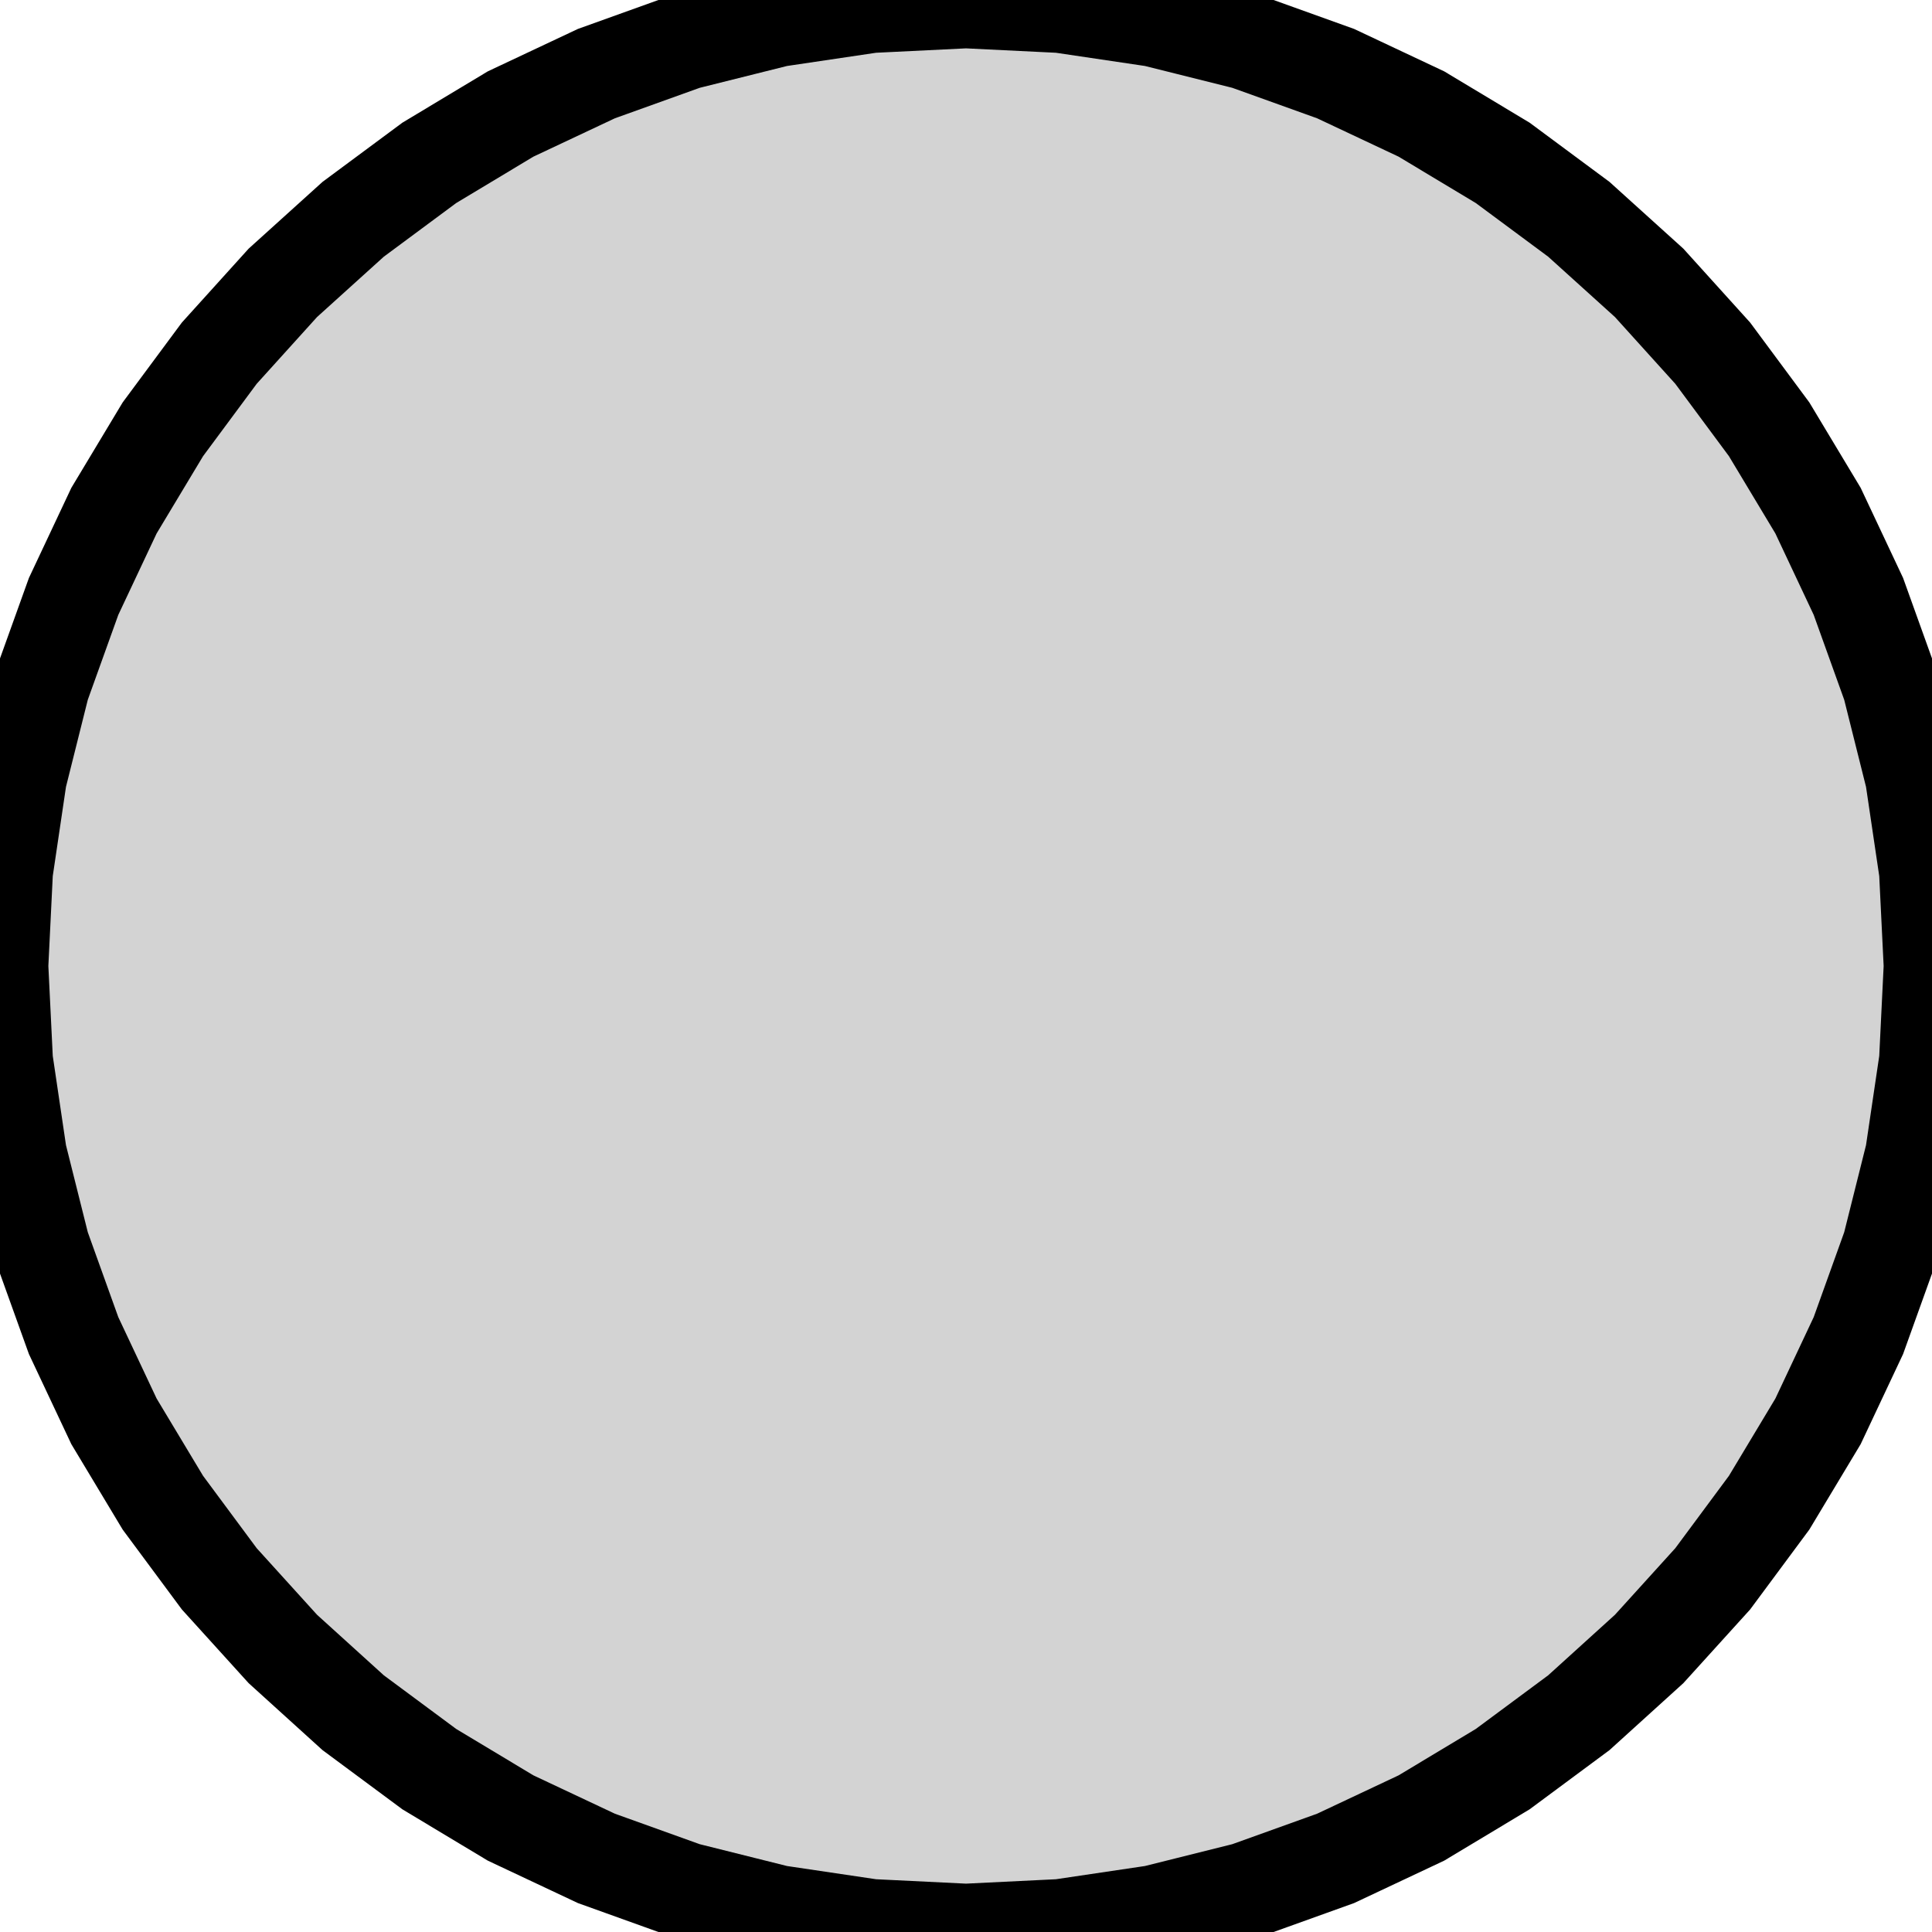
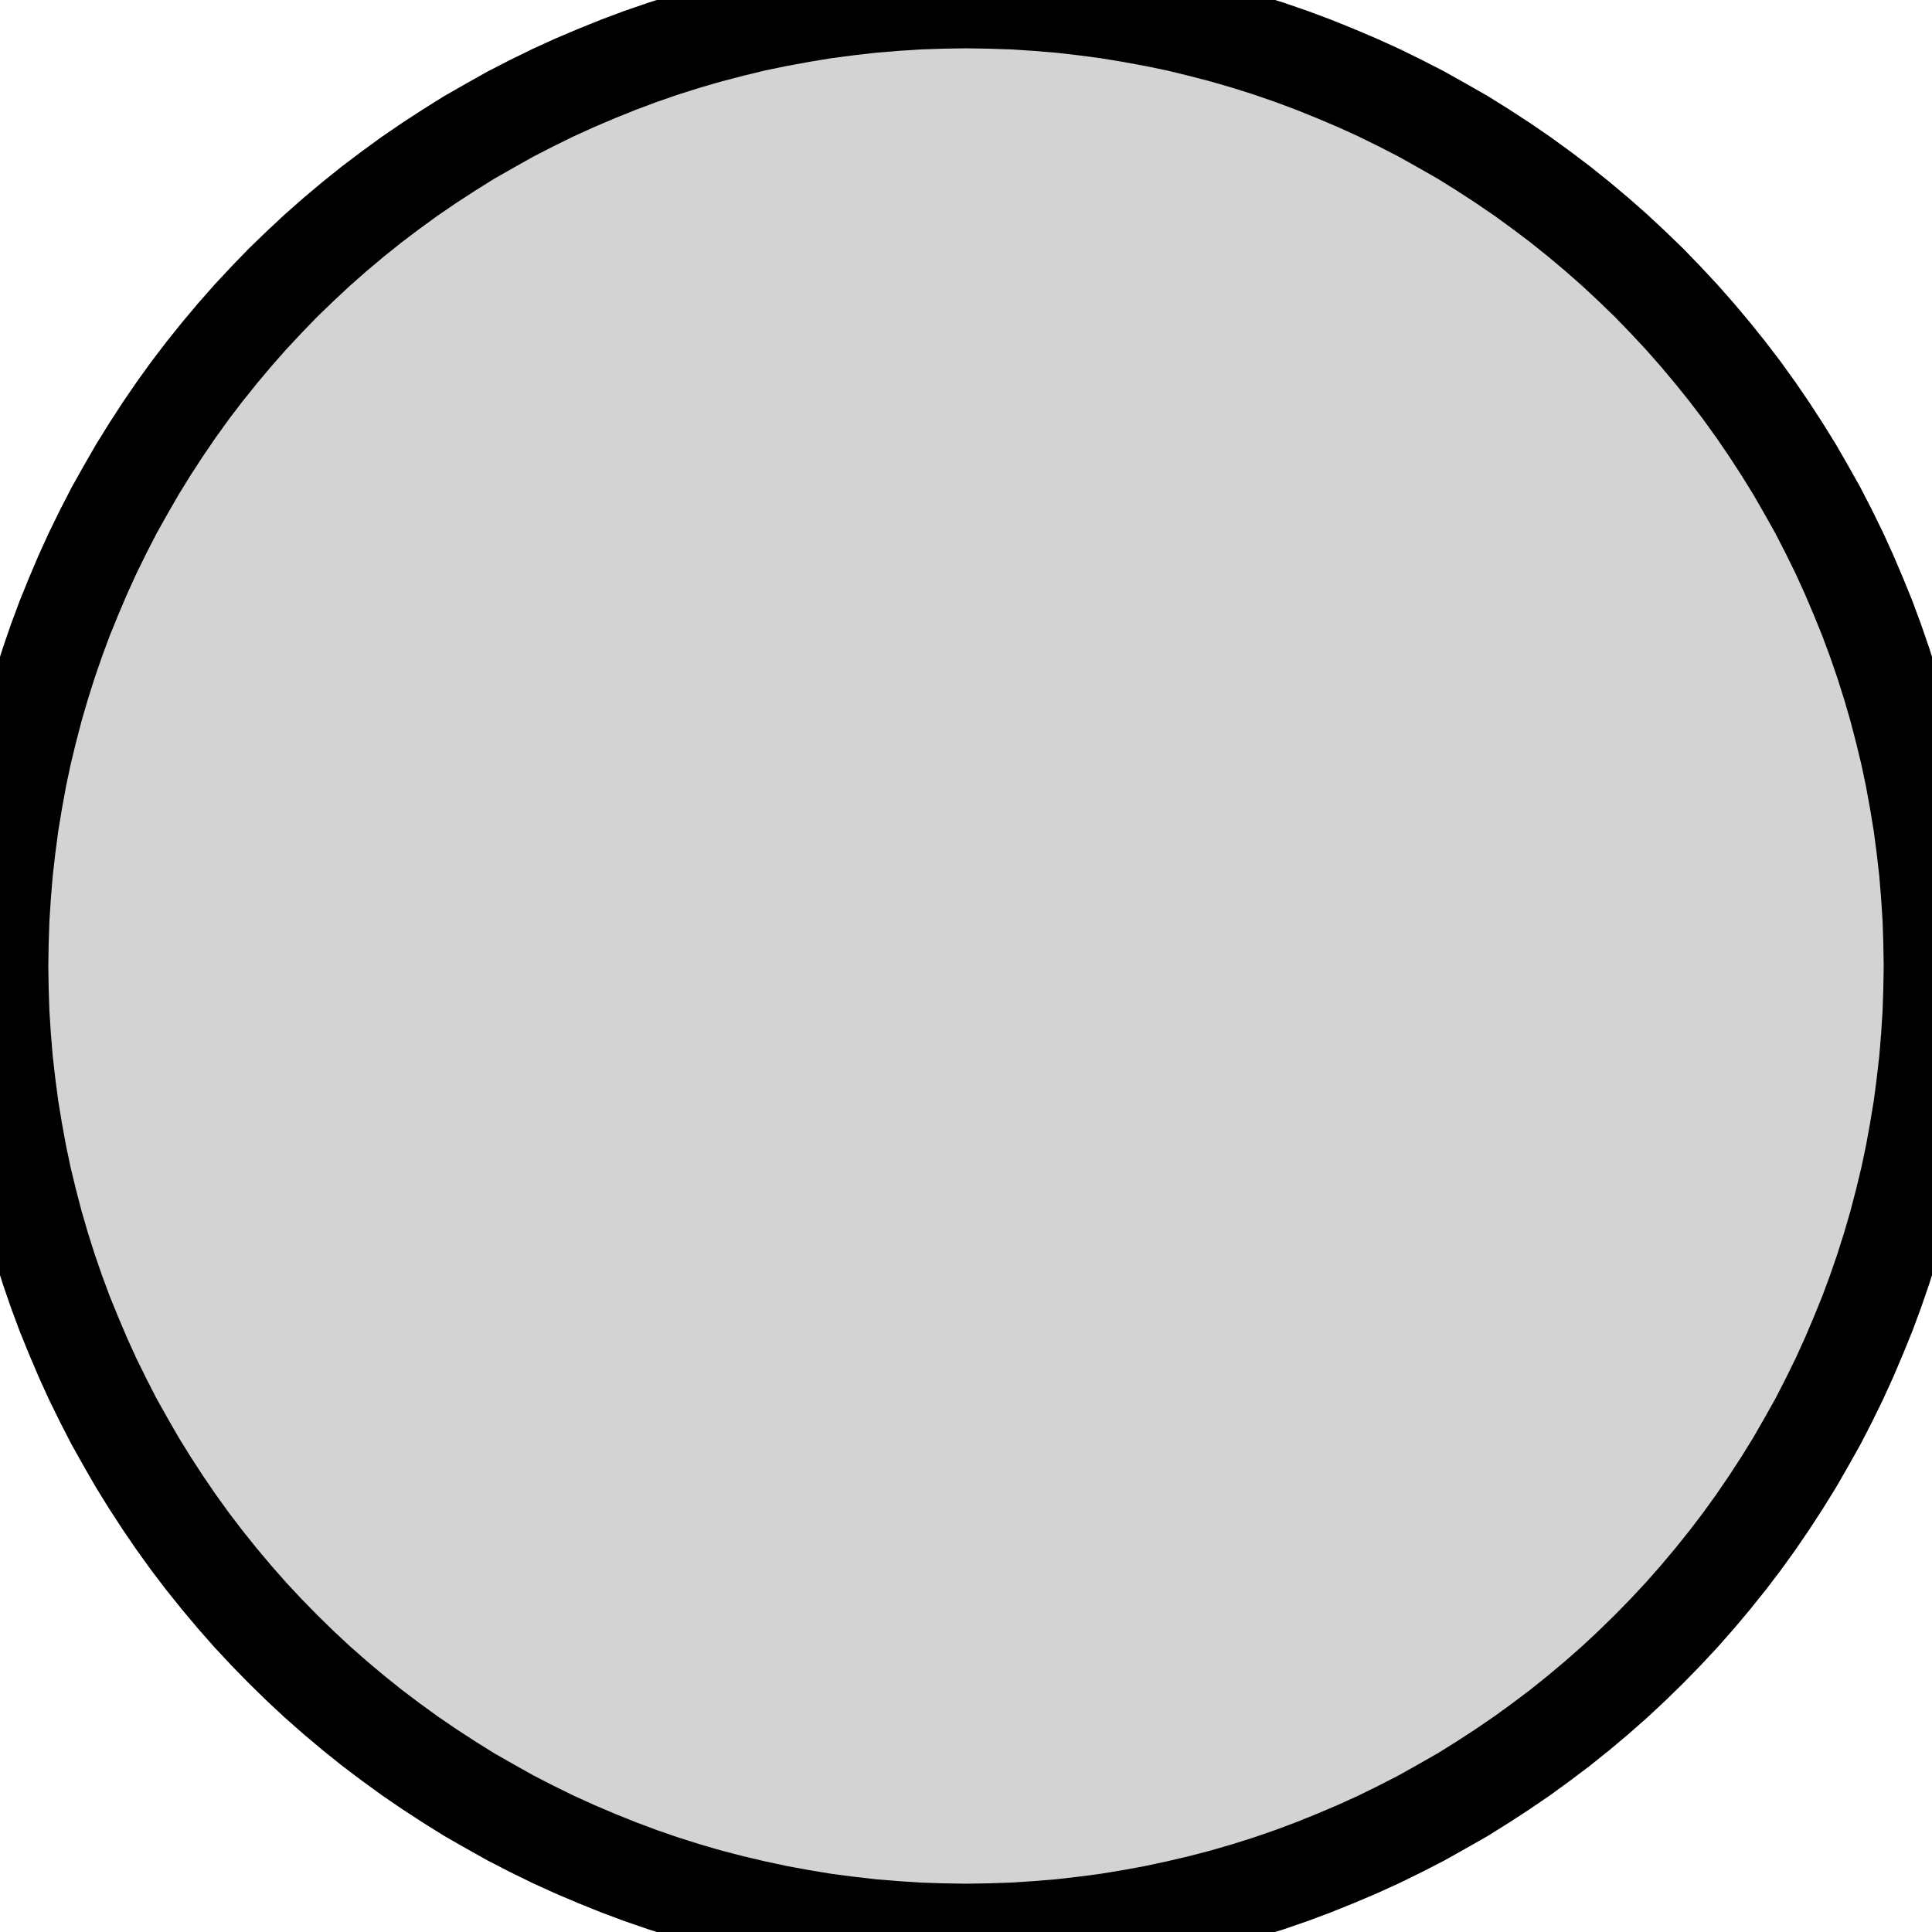
<svg xmlns="http://www.w3.org/2000/svg" width="10mm" height="10mm" viewBox="-5 8 10 10" version="1.1">
-   <path d=" M 0.49,17.976 L 0.975,17.904 L 1.451,17.785 L 1.913,17.619 L 2.357,17.41 L 2.778,17.157  L 3.172,16.865 L 3.536,16.535 L 3.865,16.172 L 4.157,15.778 L 4.41,15.357 L 4.619,14.913  L 4.785,14.451 L 4.904,13.976 L 4.976,13.49 L 5,13 L 4.976,12.51 L 4.904,12.024  L 4.785,11.549 L 4.619,11.087 L 4.41,10.643 L 4.157,10.222 L 3.865,9.828 L 3.536,9.464  L 3.172,9.135 L 2.778,8.843 L 2.357,8.59 L 1.913,8.381 L 1.451,8.215 L 0.975,8.096  L 0.49,8.024 L 0,8 L -0.49,8.024 L -0.975,8.096 L -1.451,8.215 L -1.913,8.381  L -2.357,8.59 L -2.778,8.843 L -3.172,9.135 L -3.536,9.464 L -3.865,9.828 L -4.157,10.222  L -4.41,10.643 L -4.619,11.087 L -4.785,11.549 L -4.904,12.024 L -4.976,12.51 L -5,13  L -4.976,13.49 L -4.904,13.976 L -4.785,14.451 L -4.619,14.913 L -4.41,15.357 L -4.157,15.778  L -3.865,16.172 L -3.536,16.535 L -3.172,16.865 L -2.778,17.157 L -2.357,17.41 L -1.913,17.619  L -1.451,17.785 L -0.975,17.904 L -0.49,17.976 L 0,18 z " stroke="black" fill="lightgray" stroke-width="0.5" />
+   <path d=" M 0.123,17.998 L 0.245,17.994 L 0.368,17.986 L 0.49,17.976 L 0.612,17.962 L 0.734,17.946  L 0.855,17.926 L 0.975,17.904 L 1.096,17.878 L 1.215,17.85 L 1.334,17.819 L 1.451,17.785  L 1.568,17.748 L 1.684,17.708 L 1.799,17.665 L 1.913,17.619 L 2.026,17.571 L 2.138,17.52  L 2.248,17.466 L 2.357,17.41 L 2.464,17.35 L 2.571,17.289 L 2.675,17.224 L 2.778,17.157  L 2.879,17.088 L 2.978,17.016 L 3.076,16.942 L 3.172,16.865 L 3.266,16.786 L 3.358,16.705  L 3.448,16.621 L 3.536,16.535 L 3.621,16.448 L 3.705,16.358 L 3.786,16.266 L 3.865,16.172  L 3.942,16.076 L 4.016,15.979 L 4.088,15.879 L 4.157,15.778 L 4.224,15.675 L 4.289,15.57  L 4.35,15.464 L 4.41,15.357 L 4.466,15.248 L 4.52,15.138 L 4.571,15.026 L 4.619,14.913  L 4.665,14.8 L 4.708,14.684 L 4.748,14.568 L 4.785,14.451 L 4.819,14.334 L 4.85,14.215  L 4.879,14.095 L 4.904,13.976 L 4.926,13.855 L 4.946,13.734 L 4.962,13.612 L 4.976,13.49  L 4.986,13.368 L 4.994,13.245 L 4.998,13.123 L 5,13 L 4.998,12.877 L 4.994,12.755  L 4.986,12.632 L 4.976,12.51 L 4.962,12.388 L 4.946,12.266 L 4.926,12.145 L 4.904,12.024  L 4.879,11.905 L 4.85,11.785 L 4.819,11.666 L 4.785,11.549 L 4.748,11.432 L 4.708,11.316  L 4.665,11.2 L 4.619,11.087 L 4.571,10.974 L 4.52,10.862 L 4.466,10.752 L 4.41,10.643  L 4.35,10.536 L 4.289,10.43 L 4.224,10.325 L 4.157,10.222 L 4.088,10.121 L 4.016,10.021  L 3.942,9.924 L 3.865,9.828 L 3.786,9.734 L 3.705,9.642 L 3.621,9.552 L 3.536,9.464  L 3.448,9.379 L 3.358,9.295 L 3.266,9.214 L 3.172,9.135 L 3.076,9.058 L 2.978,8.984  L 2.879,8.912 L 2.778,8.843 L 2.675,8.776 L 2.571,8.711 L 2.464,8.65 L 2.357,8.59  L 2.248,8.534 L 2.138,8.48 L 2.026,8.429 L 1.913,8.381 L 1.799,8.335 L 1.684,8.292  L 1.568,8.252 L 1.451,8.215 L 1.334,8.181 L 1.215,8.15 L 1.096,8.121 L 0.975,8.096  L 0.855,8.074 L 0.734,8.054 L 0.612,8.038 L 0.49,8.024 L 0.368,8.014 L 0.245,8.006  L 0.123,8.002 L 0,8 L -0.123,8.002 L -0.245,8.006 L -0.368,8.014 L -0.49,8.024  L -0.612,8.038 L -0.734,8.054 L -0.855,8.074 L -0.975,8.096 L -1.096,8.121 L -1.215,8.15  L -1.334,8.181 L -1.451,8.215 L -1.568,8.252 L -1.684,8.292 L -1.799,8.335 L -1.913,8.381  L -2.026,8.429 L -2.138,8.48 L -2.248,8.534 L -2.357,8.59 L -2.464,8.65 L -2.571,8.711  L -2.675,8.776 L -2.778,8.843 L -2.879,8.912 L -2.978,8.984 L -3.076,9.058 L -3.172,9.135  L -3.266,9.214 L -3.358,9.295 L -3.448,9.379 L -3.536,9.464 L -3.621,9.552 L -3.705,9.642  L -3.786,9.734 L -3.865,9.828 L -3.942,9.924 L -4.016,10.021 L -4.088,10.121 L -4.157,10.222  L -4.224,10.325 L -4.289,10.43 L -4.35,10.536 L -4.41,10.643 L -4.466,10.752 L -4.52,10.862  L -4.571,10.974 L -4.619,11.087 L -4.665,11.2 L -4.708,11.316 L -4.748,11.432 L -4.785,11.549  L -4.819,11.666 L -4.85,11.785 L -4.879,11.905 L -4.904,12.024 L -4.926,12.145 L -4.946,12.266  L -4.962,12.388 L -4.976,12.51 L -4.986,12.632 L -4.994,12.755 L -4.998,12.877 L -5,13  L -4.998,13.123 L -4.994,13.245 L -4.986,13.368 L -4.976,13.49 L -4.962,13.612 L -4.946,13.734  L -4.926,13.855 L -4.904,13.976 L -4.879,14.095 L -4.85,14.215 L -4.819,14.334 L -4.785,14.451  L -4.748,14.568 L -4.708,14.684 L -4.665,14.8 L -4.619,14.913 L -4.571,15.026 L -4.52,15.138  L -4.466,15.248 L -4.41,15.357 L -4.35,15.464 L -4.289,15.57 L -4.224,15.675 L -4.157,15.778  L -4.088,15.879 L -4.016,15.979 L -3.942,16.076 L -3.865,16.172 L -3.786,16.266 L -3.705,16.358  L -3.621,16.448 L -3.536,16.535 L -3.448,16.621 L -3.358,16.705 L -3.266,16.786 L -3.172,16.865  L -3.076,16.942 L -2.978,17.016 L -2.879,17.088 L -2.778,17.157 L -2.675,17.224 L -2.571,17.289  L -2.464,17.35 L -2.357,17.41 L -2.248,17.466 L -2.138,17.52 L -2.026,17.571 L -1.913,17.619  L -1.799,17.665 L -1.684,17.708 L -1.568,17.748 L -1.451,17.785 L -1.334,17.819 L -1.215,17.85  L -1.096,17.878 L -0.975,17.904 L -0.855,17.926 L -0.734,17.946 L -0.612,17.962 L -0.49,17.976  L -0.368,17.986 L -0.245,17.994 L -0.123,17.998 L 0,18 z " stroke="black" fill="lightgray" stroke-width="0.5" />
</svg>
